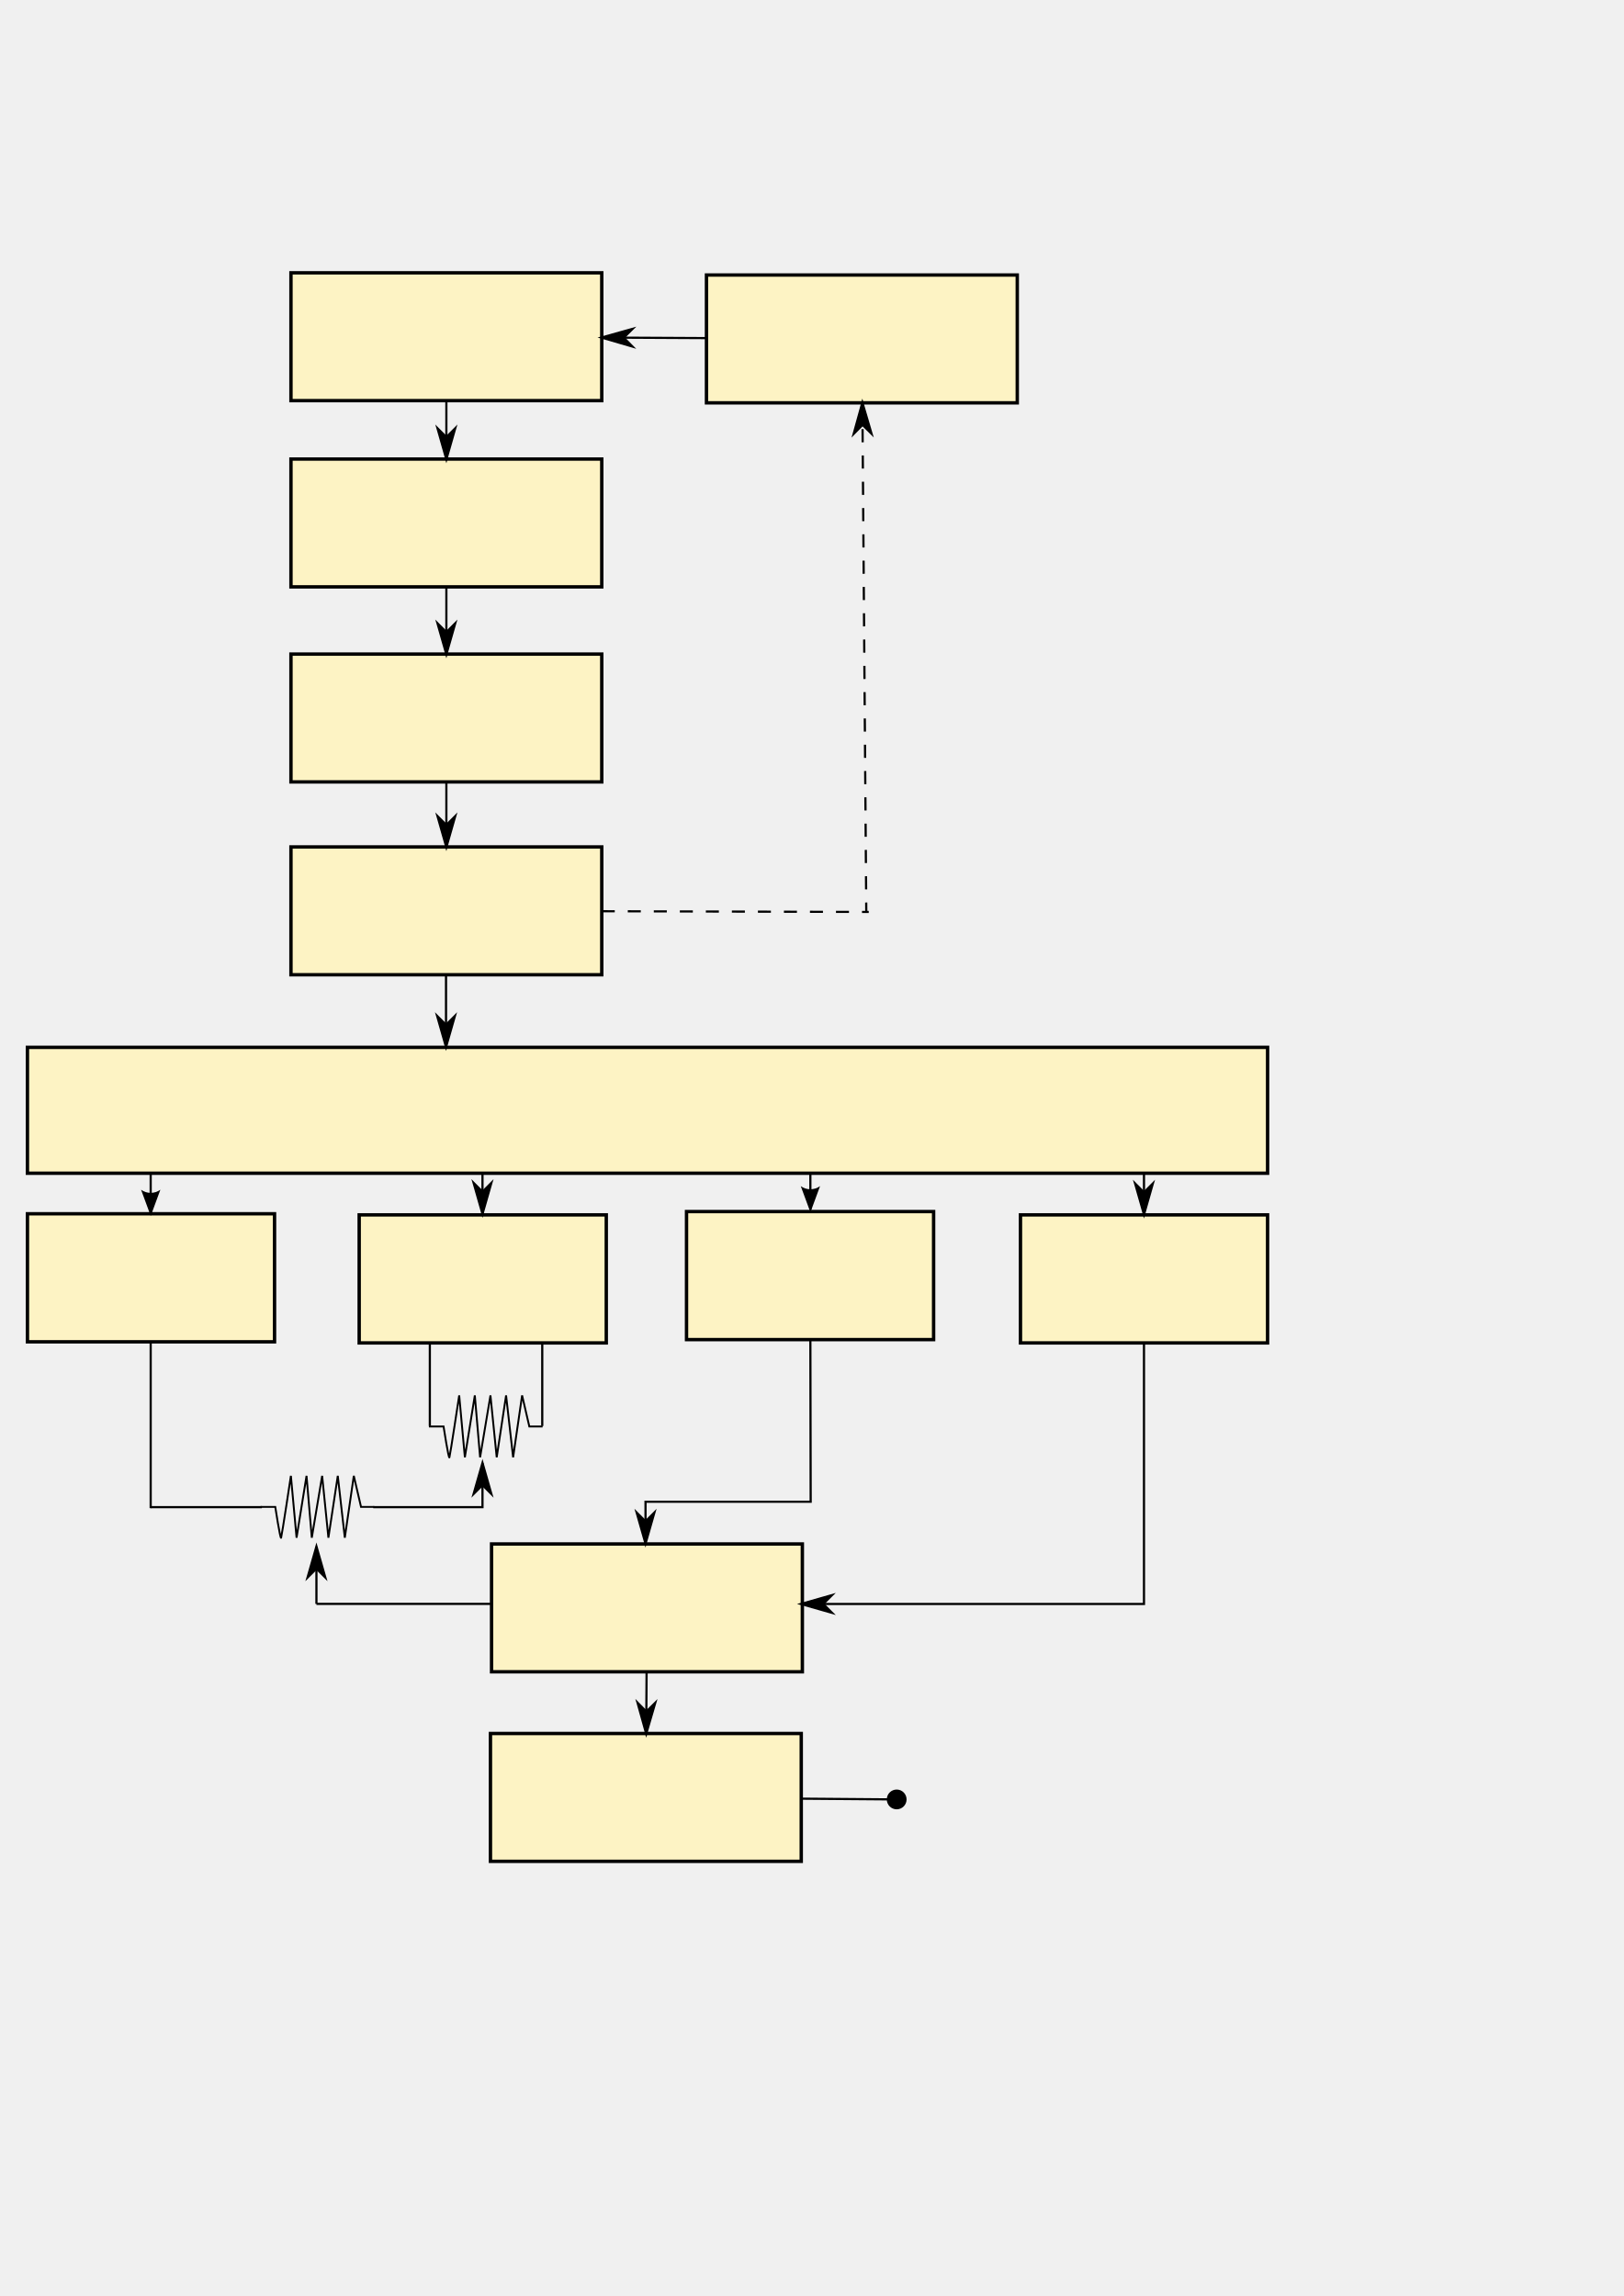
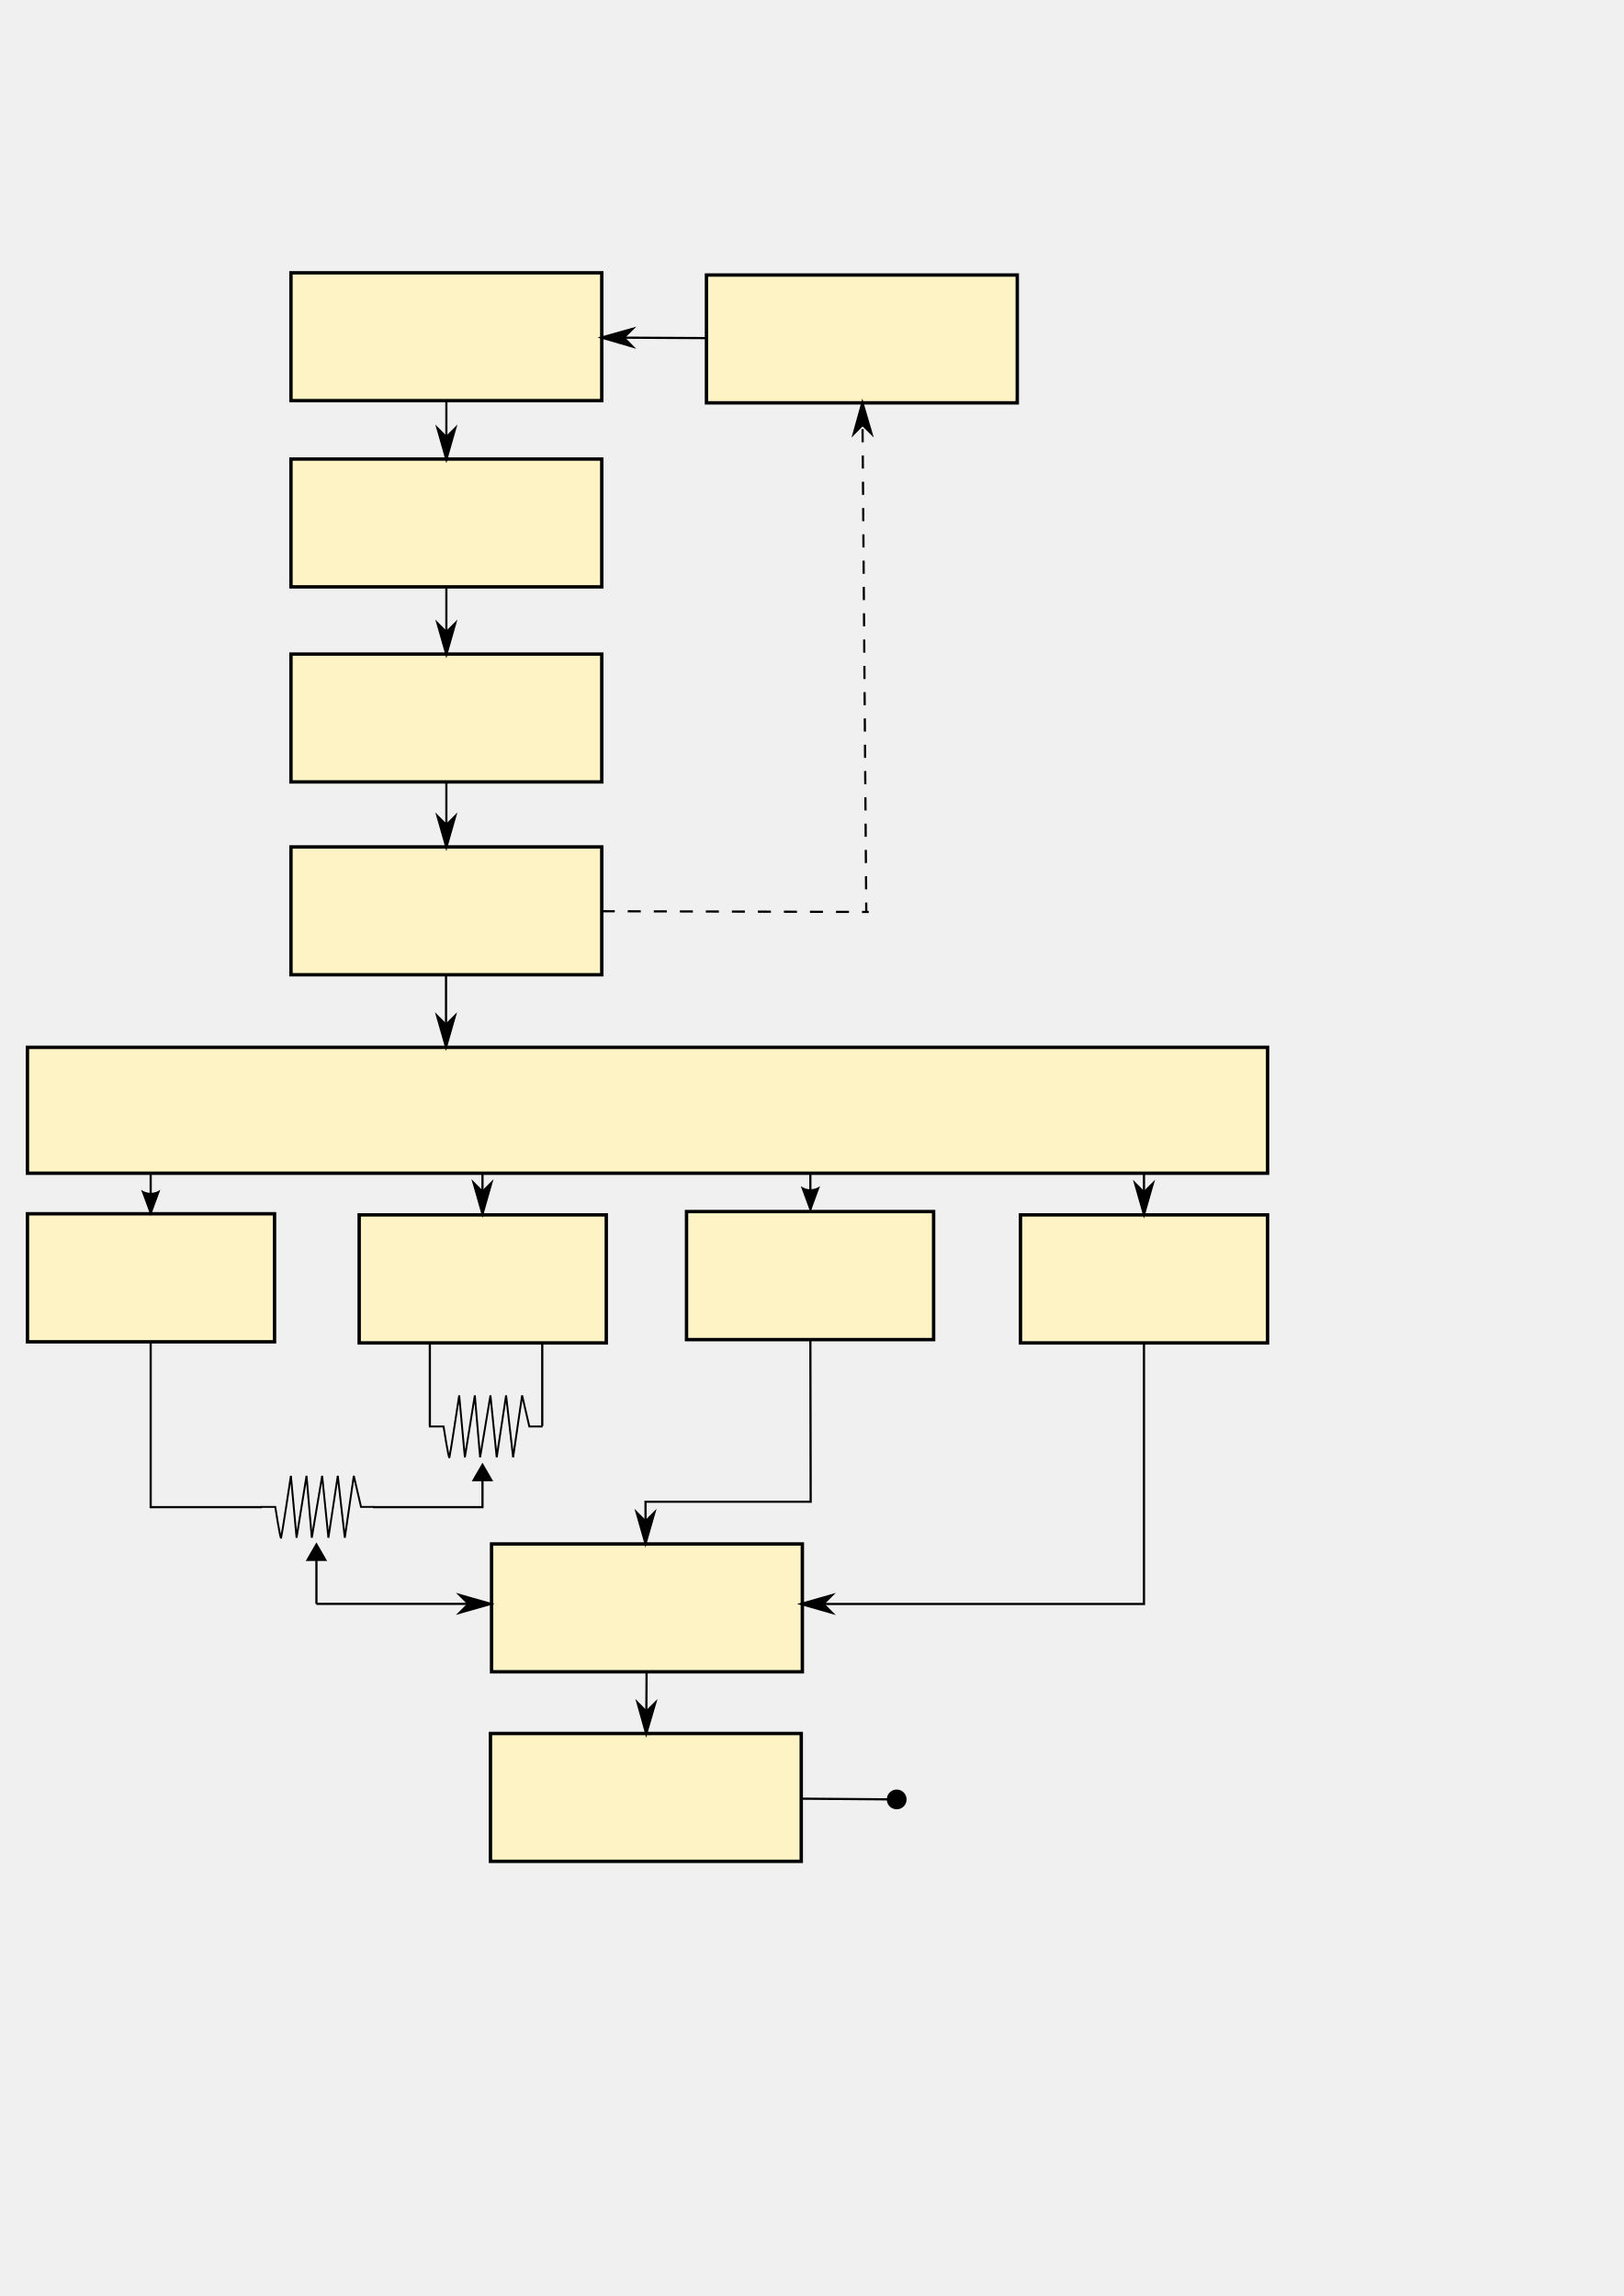
<svg xmlns="http://www.w3.org/2000/svg" width="744.094" height="1052.362" id="svg2" version="1.1">
  <defs id="defs4">
+     <marker orient="auto" refY="0.0" refX="0.0" id="TriangleInL" style="overflow:visible">
+       <path id="path4638" d="M 5.77,0.0 L -2.88,5.0 L -2.88,-5.0 L 5.77,0.0 z " style="fill-rule:evenodd;stroke:#000000;stroke-width:1.0pt;marker-start:none" transform="scale(-0.8)" />
+     </marker>
+     <marker orient="auto" refY="0.0" refX="0.0" id="TriangleOutM" style="overflow:visible">
+       <path id="path4650" d="M 5.77,0.0 L -2.88,5.0 L -2.88,-5.0 L 5.77,0.0 z " style="fill-rule:evenodd;stroke:#000000;stroke-width:1.0pt;marker-start:none" transform="scale(0.4)" />
+     </marker>
+     <marker orient="auto" refY="0.0" refX="0.0" id="EmptyTriangleInL" style="overflow:visible">
+       <path id="path4656" d="M 5.77,0.0 L -2.88,5.0 L -2.88,-5.0 L 5.77,0.0 z " style="fill-rule:evenodd;fill:#FFFFFF;stroke:#000000;stroke-width:1.0pt;marker-start:none" transform="scale(-0.8) translate(-6,0)" />
+     </marker>
+     <marker orient="auto" refY="0.0" refX="0.0" id="EmptyTriangleOutL" style="overflow:visible">
+       <path id="path4665" d="M 5.77,0.0 L -2.88,5.0 L -2.88,-5.0 L 5.77,0.0 z " style="fill-rule:evenodd;fill:#FFFFFF;stroke:#000000;stroke-width:1.0pt;marker-start:none" transform="scale(0.8) translate(-6,0)" />
+     </marker>
+     <marker orient="auto" refY="0.0" refX="0.0" id="TriangleOutL" style="overflow:visible">
+       <path id="path4647" d="M 5.77,0.0 L -2.88,5.0 L -2.88,-5.0 L 5.77,0.0 z " style="fill-rule:evenodd;stroke:#000000;stroke-width:1.0pt;marker-start:none" transform="scale(0.8)" />
+     </marker>
+     <marker orient="auto" refY="0.0" refX="0.0" id="Arrow1Mstart" style="overflow:visible">
+       <path id="path4510" d="M 0.0,0.0 L 5.0,-5.0 L -12.5,0.0 L 5.0,5.0 L 0.0,0.0 z " style="fill-rule:evenodd;stroke:#000000;stroke-width:1.0pt;marker-start:none" transform="scale(0.4) translate(10,0)" />
+     </marker>
+     <marker orient="auto" refY="0.0" refX="0.0" id="Arrow2Mend" style="overflow:visible;">
+       <path id="path4531" style="font-size:12.0;fill-rule:evenodd;stroke-width:0.625;stroke-linejoin:round;" d="M 8.719,4.034 L -2.207,0.016 L 8.719,-4.002 C 6.973,-1.63 6.983,1.616 8.719,4.034 z " transform="scale(0.6) rotate(180) translate(0,0)" />
+     </marker>
    <marker orient="auto" refY="0.0" refX="0.0" id="DotL" style="overflow:visible">
      <path id="path3956" d="M -2.5,-1.0 C -2.5,1.76 -4.74,4.0 -7.5,4.0 C -10.26,4.0 -12.5,1.76 -12.5,-1.0 C -12.5,-3.76 -10.26,-6.0 -7.5,-6.0 C -4.74,-6.0 -2.5,-3.76 -2.5,-1.0 z " style="fill-rule:evenodd;stroke:#000000;stroke-width:1.0pt;marker-start:none;marker-end:none" transform="scale(0.8) translate(7.4, 1)" />
    </marker>
    <marker orient="auto" refY="0.0" refX="0.0" id="Arrow2Lend" style="overflow:visible;">
      <path id="path3915" style="font-size:12.0;fill-rule:evenodd;stroke-width:0.625;stroke-linejoin:round;" d="M 8.719,4.034 L -2.207,0.016 L 8.719,-4.002 C 6.973,-1.63 6.983,1.616 8.719,4.034 z " transform="scale(1.1) rotate(180) translate(1,0)" />
    </marker>
    <marker orient="auto" refY="0.0" refX="0.0" id="Arrow1Lstart" style="overflow:visible">
      <path id="path4214" d="M 0.0,0.0 L 5.0,-5.0 L -12.5,0.0 L 5.0,5.0 L 0.0,0.0 z " style="fill-rule:evenodd;stroke:#000000;stroke-width:1.0pt;marker-start:none" transform="scale(0.8) translate(12.5,0)" />
    </marker>
    <marker orient="auto" refY="0.0" refX="0.0" id="Arrow1Lend" style="overflow:visible;">
      <path id="path4217" d="M 0.0,0.0 L 5.0,-5.0 L -12.5,0.0 L 5.0,5.0 L 0.0,0.0 z " style="fill-rule:evenodd;stroke:#000000;stroke-width:1.0pt;marker-start:none;" transform="scale(0.8) rotate(180) translate(12.5,0)" />
    </marker>
  </defs>
  <g id="layer1">
    <rect style="fill:#fdf3c4;fill-opacity:1;stroke:#000000;stroke-width:1.552;stroke-linecap:butt;stroke-linejoin:miter;stroke-miterlimit:4;stroke-opacity:1;stroke-dasharray:none;stroke-dashoffset:0" id="rect2816" width="142.431" height="58.589" x="133.34" y="125.042" />
    <rect style="fill:#fdf3c4;fill-opacity:1;stroke:#000000;stroke-width:1.552;stroke-linecap:butt;stroke-linejoin:miter;stroke-miterlimit:4;stroke-opacity:1;stroke-dasharray:none;stroke-dashoffset:0" id="rect2816-7" width="142.431" height="58.589" x="133.34" y="210.4" />
    <rect style="fill:#fdf3c4;fill-opacity:1;stroke:#000000;stroke-width:1.552;stroke-linecap:butt;stroke-linejoin:miter;stroke-miterlimit:4;stroke-opacity:1;stroke-dasharray:none;stroke-dashoffset:0" id="rect2816-7-9" width="142.431" height="58.589" x="133.34" y="299.799" />
    <rect style="fill:#fdf3c4;fill-opacity:1;stroke:#000000;stroke-width:1.552;stroke-linecap:butt;stroke-linejoin:miter;stroke-miterlimit:4;stroke-opacity:1;stroke-dasharray:none;stroke-dashoffset:0" id="rect2816-7-1" width="142.431" height="58.589" x="133.34" y="388.187" />
    <rect style="fill:#fdf3c4;fill-opacity:1;stroke:#000000;stroke-width:1.552;stroke-linecap:butt;stroke-linejoin:miter;stroke-miterlimit:4;stroke-opacity:1;stroke-dasharray:none;stroke-dashoffset:0" id="rect2816-1" width="142.431" height="58.589" x="323.754" y="126.052" />
    <rect style="fill:#fdf3c4;fill-opacity:1;stroke:#000000;stroke-width:1.552;stroke-linecap:butt;stroke-linejoin:miter;stroke-miterlimit:4;stroke-opacity:1;stroke-dasharray:none;stroke-dashoffset:0" id="rect2816-70" width="568.326" height="57.694" x="12.569" y="480.053" />
    <rect style="fill:#fdf3c4;fill-opacity:1;stroke:#000000;stroke-width:1.552;stroke-linecap:butt;stroke-linejoin:miter;stroke-miterlimit:4;stroke-opacity:1;stroke-dasharray:none;stroke-dashoffset:0" id="rect2816-7-1-9" width="113.235" height="58.687" x="12.578" y="556.328" />
    <rect style="fill:#fdf3c4;fill-opacity:1;stroke:#000000;stroke-width:1.552;stroke-linecap:butt;stroke-linejoin:miter;stroke-miterlimit:4;stroke-opacity:1;stroke-dasharray:none;stroke-dashoffset:0" id="rect2816-7-1-9-0" width="113.235" height="58.687" x="164.606" y="556.833" />
    <rect style="fill:#fdf3c4;fill-opacity:1;stroke:#000000;stroke-width:1.552;stroke-linecap:butt;stroke-linejoin:miter;stroke-miterlimit:4;stroke-opacity:1;stroke-dasharray:none;stroke-dashoffset:0" id="rect2816-7-1-9-8" width="113.235" height="58.687" x="314.613" y="555.318" />
    <rect style="fill:#fdf3c4;fill-opacity:1;stroke:#000000;stroke-width:1.552;stroke-linecap:butt;stroke-linejoin:miter;stroke-miterlimit:4;stroke-opacity:1;stroke-dasharray:none;stroke-dashoffset:0" id="rect2816-7-1-9-80" width="113.235" height="58.687" x="467.652" y="556.833" />
    <rect style="fill:#fdf3c4;fill-opacity:1;stroke:#000000;stroke-width:1.552;stroke-linecap:butt;stroke-linejoin:miter;stroke-miterlimit:4;stroke-opacity:1;stroke-dasharray:none;stroke-dashoffset:0" id="rect2816-7-1-2" width="142.431" height="58.589" x="225.264" y="707.671" />
    <rect style="fill:#fdf3c4;fill-opacity:1;stroke:#000000;stroke-width:1.552;stroke-linecap:butt;stroke-linejoin:miter;stroke-miterlimit:4;stroke-opacity:1;stroke-dasharray:none;stroke-dashoffset:0" id="rect2816-7-1-5" width="142.431" height="58.589" x="224.759" y="794.544" />
    <path style="fill:none;stroke:#000000;stroke-width:1px;stroke-linecap:butt;stroke-linejoin:miter;stroke-opacity:1;marker-mid:none;marker-end:url(#Arrow1Lend)" d="m 323.754,154.969 -47.982,-0.255" id="path3014" />
    <path style="fill:none;stroke:#000000;stroke-width:1px;stroke-linecap:butt;stroke-linejoin:miter;stroke-opacity:1;marker-end:url(#Arrow1Lend)" d="m 204.556,183.631 0,26.769" id="path3016" />
    <path style="fill:none;stroke:#000000;stroke-width:1px;stroke-linecap:butt;stroke-linejoin:miter;stroke-opacity:1;marker-end:url(#Arrow1Lend)" d="m 204.556,268.989 0,30.81" id="path3018" />
    <path style="fill:none;stroke:#000000;stroke-width:1px;stroke-linecap:butt;stroke-linejoin:miter;stroke-opacity:1;marker-end:url(#Arrow1Lend)" d="m 204.556,358.387 0,29.799" id="path3020" />
    <path style="fill:none;stroke:#000000;stroke-width:1px;stroke-linecap:butt;stroke-linejoin:miter;stroke-opacity:1;marker-end:url(#Arrow1Lend)" d="m 296.309,766.26 -0.164,28.284" id="path3034" />
    <path style="fill:none;stroke:#000000;stroke-width:0.994;stroke-linecap:butt;stroke-linejoin:miter;stroke-opacity:1;stroke-miterlimit:4;stroke-dasharray:5.963,5.963;stroke-dashoffset:0" d="m 275.769,417.66 122.347,0.329" id="path3833" />
    <path style="fill:none;stroke:#000000;stroke-width:1.005;stroke-linecap:butt;stroke-linejoin:miter;stroke-opacity:1;marker-end:none;marker-start:url(#Arrow1Lstart);stroke-miterlimit:4;stroke-dasharray:6.027,6.027;stroke-dashoffset:0" d="m 395.2,184.643 1.788,232.989" id="path3835" />
    <path style="fill:none;stroke:#000000;stroke-width:0.863px;stroke-linecap:butt;stroke-linejoin:miter;stroke-opacity:1" d="m 196.56,653.831 c 2.507,0 6.714,0 6.714,0 0,0 2.328,15.179 2.686,14.119 0.358,-1.061 4.476,-28.37 4.476,-28.37 l 2.596,28.37 4.566,-28.37 2.417,28.37 4.745,-28.37 2.865,28.37 4.297,-28.37 3.223,28.37 4.118,-28.37 3.312,14.251 6.087,0" id="path5217-8" />
    <path style="fill:none;stroke:#000000;stroke-width:0.863px;stroke-linecap:butt;stroke-linejoin:miter;stroke-opacity:1" d="m 119.432,690.689 c 2.507,0 6.714,0 6.714,0 0,0 2.328,15.179 2.686,14.119 0.358,-1.061 4.476,-28.37 4.476,-28.37 l 2.596,28.37 4.566,-28.37 2.417,28.37 4.745,-28.37 2.865,28.37 4.297,-28.37 3.223,28.37 4.118,-28.37 3.312,14.251 6.087,0" id="path5217-9" />
    <path style="fill:none;stroke:#000000;stroke-width:1px;stroke-linecap:butt;stroke-linejoin:miter;stroke-opacity:1" d="m 248.498,653.604 0,-37.881" id="path2909" />
    <path style="fill:none;stroke:#000000;stroke-width:1px;stroke-linecap:butt;stroke-linejoin:miter;stroke-opacity:1" d="m 196.98,653.604 0,-38.26" id="path2913" />
    <path style="fill:none;stroke:#000000;stroke-width:1px;stroke-linecap:butt;stroke-linejoin:miter;stroke-opacity:1" d="m 69.053,615.116 0,76.144" id="path2915" />
    <path style="fill:none;stroke:#000000;stroke-width:1px;stroke-linecap:butt;stroke-linejoin:miter;stroke-opacity:1" d="m 120.015,690.799 -50.961,0" id="path2917" />
-     <path style="fill:none;stroke:#000000;stroke-width:1px;stroke-linecap:butt;stroke-linejoin:miter;stroke-opacity:1;marker-mid:none;marker-end:url(#Arrow1Lend)" d="m 171.045,690.799 50.064,0 0,-20.164" id="path2919" />
-     <path style="fill:none;stroke:#000000;stroke-width:1px;stroke-linecap:butt;stroke-linejoin:miter;stroke-opacity:1;marker-end:none;marker-start:url(#Arrow1Lstart)" d="m 145.012,708.918 0,26.213" id="path4345" />
-     <path style="fill:none;stroke:#000000;stroke-width:1px;stroke-linecap:butt;stroke-linejoin:miter;stroke-opacity:1" d="m 145.012,735.131 79.747,0" id="path4349" />
+     <path style="fill:none;stroke:#000000;stroke-width:1px;stroke-linecap:butt;stroke-linejoin:miter;stroke-opacity:1;marker-mid:none;marker-end:url(#TriangleOutL)" d="m 171.045,690.799 50.064,0 0,-14.695" id="path2919" />
+     <path style="fill:none;stroke:#000000;stroke-width:1px;stroke-linecap:butt;stroke-linejoin:miter;stroke-opacity:1;marker-end:none;marker-start:url(#TriangleInL)" d="m 145.012,712.629 0,22.502" id="path4345" />
+     <path style="fill:none;stroke:#000000;stroke-width:1px;stroke-linecap:butt;stroke-linejoin:miter;stroke-opacity:1;marker-start:none;marker-end:url(#Arrow1Lend)" d="m 145.012,735.131 79.747,0" id="path4349" />
    <path style="fill:none;stroke:#000000;stroke-width:1px;stroke-linecap:butt;stroke-linejoin:miter;stroke-opacity:1;marker-end:url(#DotL)" d="m 367.19,824.41 43.815,0.352" id="path4915" />
    <flowRoot xml:space="preserve" id="flowRoot5105" style="font-size:22px;font-style:normal;font-weight:normal;text-align:center;writing-mode:lr;text-anchor:middle;fill:#000000;fill-opacity:1;stroke:none;font-family:Bitstream Vera Sans" transform="translate(0,12.5)">
      <flowRegion id="flowRegion5107">
        <rect id="rect5109" width="141.406" height="29.688" x="132.812" y="125.018" style="font-size:22px;text-align:center;writing-mode:lr-tb;text-anchor:middle" />
      </flowRegion>
      <flowPara id="flowPara5111">Oscillators</flowPara>
    </flowRoot>
    <flowRoot xml:space="preserve" id="flowRoot5144" style="font-size:22px;font-style:normal;font-weight:normal;text-align:center;text-anchor:middle;fill:#000000;fill-opacity:1;stroke:none;font-family:Bitstream Vera Sans" transform="translate(0,12.70583)">
      <flowRegion id="flowRegion5146">
        <rect id="rect5148" width="142.969" height="57.812" x="132.812" y="210.175" style="font-size:22px;text-align:center;text-anchor:middle" />
      </flowRegion>
      <flowPara id="flowPara5150">Dividers</flowPara>
    </flowRoot>
    <flowRoot xml:space="preserve" id="flowRoot5152" style="font-size:22px;font-style:normal;font-weight:normal;fill:#000000;fill-opacity:1;stroke:none;font-family:Bitstream Vera Sans;text-anchor:middle;text-align:center">
      <flowRegion id="flowRegion5154">
        <rect id="rect5156" width="142.188" height="58.594" x="132.812" y="299.237" style="font-size:22px;text-anchor:middle;text-align:center" />
      </flowRegion>
      <flowPara id="flowPara5158">Wave transformer</flowPara>
    </flowRoot>
    <flowRoot xml:space="preserve" id="flowRoot5160" style="font-size:22px;font-style:normal;font-weight:normal;text-align:center;text-anchor:middle;fill:#000000;fill-opacity:1;stroke:none;font-family:Bitstream Vera Sans" transform="translate(0,13.58859)">
      <flowRegion id="flowRegion5162">
        <rect id="rect5164" width="142.969" height="58.594" x="132.031" y="388.3" style="font-size:22px;text-align:center;text-anchor:middle" />
      </flowRegion>
      <flowPara id="flowPara5166">Keyboard</flowPara>
    </flowRoot>
    <flowRoot xml:space="preserve" id="flowRoot5168" style="font-size:22px;font-style:normal;font-weight:normal;text-align:center;text-anchor:middle;fill:#000000;fill-opacity:1;stroke:none;font-family:Bitstream Vera Sans" transform="translate(0,13.25825)">
      <flowRegion id="flowRegion5170">
        <rect id="rect5172" width="141.974" height="58.557" x="323.17" y="125.942" style="font-size:22px;text-align:center;text-anchor:middle" />
      </flowRegion>
      <flowPara id="flowPara5174">Vibrato</flowPara>
    </flowRoot>
    <path style="fill:none;stroke:#000000;stroke-width:1px;stroke-linecap:butt;stroke-linejoin:miter;stroke-opacity:1;marker-end:url(#Arrow1Lend)" d="m 204.398,446.902 0,32.869" id="path5178" />
    <path style="fill:none;stroke:#000000;stroke-width:1px;stroke-linecap:butt;stroke-linejoin:miter;stroke-opacity:1;marker-end:url(#Arrow2Lend)" d="m 69.053,537.776 0,18.23" id="path5556" />
    <path style="fill:none;stroke:#000000;stroke-width:1px;stroke-linecap:butt;stroke-linejoin:miter;stroke-opacity:1;marker-end:url(#Arrow1Lend)" d="m 221.109,537.776 0,18.506" id="path5558" />
    <path style="fill:none;stroke:#000000;stroke-width:1px;stroke-linecap:butt;stroke-linejoin:miter;stroke-opacity:1;marker-end:url(#Arrow2Lend)" d="m 371.369,537.776 0,16.573" id="path5560" />
    <path style="fill:none;stroke:#000000;stroke-width:1px;stroke-linecap:butt;stroke-linejoin:miter;stroke-opacity:1;marker-end:url(#Arrow1Lend)" d="m 524.253,538.329 0,18.23" id="path5562" />
    <flowRoot xml:space="preserve" id="flowRoot6334" style="font-size:22;font-style:normal;font-weight:normal;text-align:center;text-anchor:middle;fill:#000000;fill-opacity:1;stroke:none;font-family:Bitstream Vera Sans">
      <flowRegion id="flowRegion6336">
        <rect id="rect6338" width="142.578" height="59.375" x="224.609" y="794.159" style="font-size:22;text-align:center;text-anchor:middle" />
      </flowRegion>
      <flowPara id="flowPara6342">Volume pedal</flowPara>
    </flowRoot>
    <flowRoot xml:space="preserve" id="flowRoot6344" style="font-size:22px;font-style:normal;font-weight:normal;text-align:center;text-anchor:middle;fill:#000000;fill-opacity:1;stroke:none;font-family:Bitstream Vera Sans" transform="translate(0,13.67188)">
      <flowRegion id="flowRegion6346">
        <rect id="rect6348" width="568.359" height="57.812" x="12.5" y="479.706" style="font-size:22px;text-align:center;text-anchor:middle" />
      </flowRegion>
      <flowPara id="flowPara6350">Bus bars</flowPara>
    </flowRoot>
    <flowRoot xml:space="preserve" id="flowRoot6352" style="font-size:22px;font-style:normal;font-weight:normal;text-align:center;text-anchor:middle;fill:#000000;fill-opacity:1;stroke:none;font-family:Bitstream Vera Sans" transform="translate(0,11.09291)">
      <flowRegion id="flowRegion6354">
        <rect id="rect6356" width="142.188" height="59.375" x="225" y="707.05" style="font-size:22px;text-align:center;text-anchor:middle" />
      </flowRegion>
      <flowPara id="flowPara6358">Pre-amp</flowPara>
    </flowRoot>
    <path style="fill:none;stroke:#000000;stroke-width:1px;stroke-linecap:butt;stroke-linejoin:miter;stroke-opacity:1;marker-end:url(#Arrow1Lend)" d="m 371.369,614.564 0.138,73.749 -75.683,0 0,19.059" id="path6364" />
    <path style="fill:none;stroke:#000000;stroke-width:1px;stroke-linecap:butt;stroke-linejoin:miter;stroke-opacity:1;marker-end:url(#Arrow1Lend)" d="m 524.253,615.643 0,119.531 -157.066,0" id="path6746" />
    <flowRoot xml:space="preserve" id="flowRoot6936" style="font-size:22px;font-style:normal;font-weight:normal;fill:#000000;fill-opacity:1;stroke:none;font-family:Bitstream Vera Sans;text-anchor:middle;text-align:center">
      <flowRegion id="flowRegion6938">
        <rect id="rect6940" width="78.997" height="26.517" x="418.74" y="811.504" style="text-anchor:middle;text-align:center" />
      </flowRegion>
      <flowPara id="flowPara6942">Output</flowPara>
    </flowRoot>
    <flowRoot xml:space="preserve" id="flowRoot6944" style="font-size:22px;font-style:normal;font-weight:normal;text-align:center;text-anchor:middle;fill:#000000;fill-opacity:1;stroke:none;font-family:Bitstream Vera Sans" transform="translate(0,9.943689)">
      <flowRegion id="flowRegion6946">
        <rect id="rect6948" width="113.248" height="57.452" x="12.706" y="556.835" style="text-align:center;text-anchor:middle" />
      </flowRegion>
      <flowPara id="flowPara6950">Manual I</flowPara>
    </flowRoot>
    <flowRoot xml:space="preserve" id="flowRoot6952" style="font-size:22px;font-style:normal;font-weight:normal;text-align:center;text-anchor:middle;fill:#000000;fill-opacity:1;stroke:none;font-family:Bitstream Vera Sans" transform="translate(0,9.943689)">
      <flowRegion id="flowRegion6954">
        <rect id="rect6956" width="112.695" height="59.662" x="164.623" y="556.283" style="text-align:center;text-anchor:middle" />
      </flowRegion>
      <flowPara id="flowPara6958">Manual II</flowPara>
    </flowRoot>
    <flowRoot xml:space="preserve" id="flowRoot6960" style="font-size:22px;font-style:normal;font-weight:normal;fill:#000000;fill-opacity:1;stroke:none;font-family:Bitstream Vera Sans;text-anchor:middle;text-align:center">
      <flowRegion id="flowRegion6962">
        <rect id="rect6964" width="113.248" height="58.557" x="314.331" y="555.178" style="text-anchor:middle;text-align:center" />
      </flowRegion>
      <flowPara id="flowPara6966">Bass manual</flowPara>
    </flowRoot>
    <flowRoot xml:space="preserve" id="flowRoot6968" style="font-size:21px;font-style:normal;font-weight:normal;text-align:center;text-anchor:middle;fill:#000000;fill-opacity:1;stroke:none;font-family:Bitstream Vera Sans" transform="translate(0,9.943689)">
      <flowRegion id="flowRegion6970">
        <rect id="rect6972" width="112.143" height="58.557" x="467.906" y="556.283" style="font-size:21px;text-align:center;text-anchor:middle" />
      </flowRegion>
      <flowPara id="flowPara6974">Percussion</flowPara>
    </flowRoot>
    <flowRoot xml:space="preserve" id="flowRoot7168" style="font-size:16px;font-style:normal;font-weight:normal;fill:#000000;fill-opacity:1;stroke:none;font-family:Bitstream Vera Sans">
      <flowRegion id="flowRegion7170">
        <rect id="rect7172" width="70.158" height="27.621" x="57.452" y="707.095" />
      </flowRegion>
      <flowPara id="flowPara7174">Balance</flowPara>
    </flowRoot>
    <flowRoot xml:space="preserve" id="flowRoot7176" style="font-size:16px;font-style:normal;font-weight:normal;fill:#000000;fill-opacity:1;stroke:none;font-family:Bitstream Vera Sans">
      <flowRegion id="flowRegion7178">
        <rect id="rect7180" width="92.808" height="30.936" x="255.774" y="631.965" />
      </flowRegion>
      <flowPara id="flowPara7182">Brightness</flowPara>
    </flowRoot>
    <flowRoot xml:space="preserve" id="flowRoot7184" style="font-size:16px;font-style:italic;font-weight:normal;fill:#000000;fill-opacity:1;stroke:none;font-family:Bitstream Vera Sans;-inkscape-font-specification:AlArabiya Italic" transform="translate(-0.551298,-3.370085)">
      <flowRegion id="flowRegion7186">
        <rect id="rect7188" width="139.212" height="32.041" x="405.482" y="303.271" style="font-style:italic;-inkscape-font-specification:AlArabiya Italic" />
      </flowRegion>
      <flowPara id="flowPara7190">Touch vibrato</flowPara>
    </flowRoot>
  </g>
</svg>
